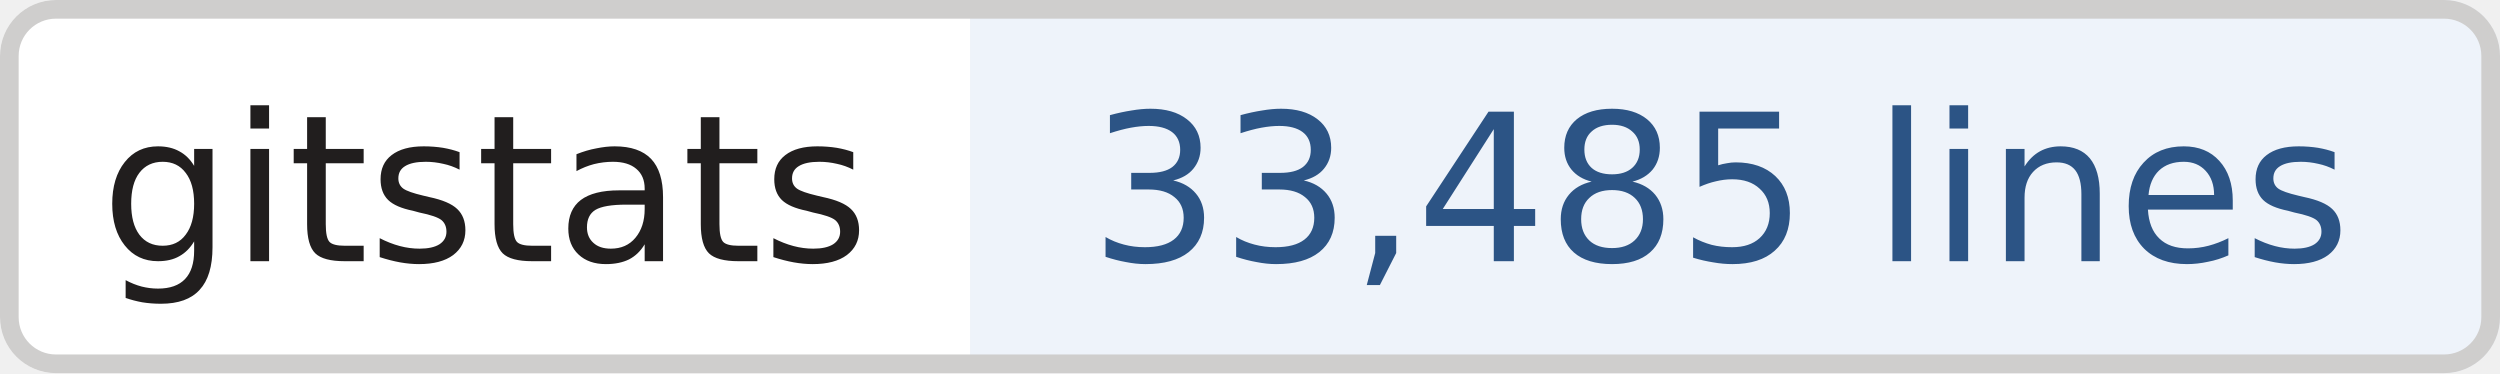
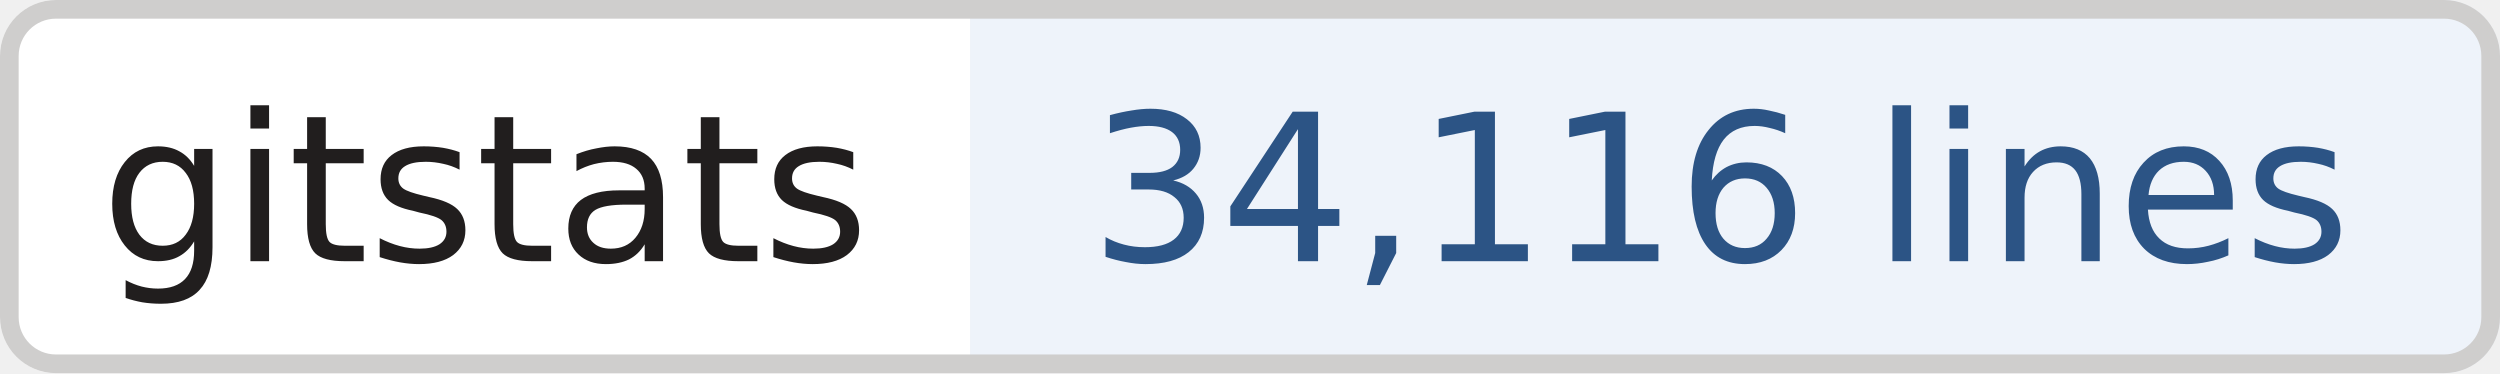
- <svg xmlns="http://www.w3.org/2000/svg" width="134" height="20" role="img" aria-label="gitstats: 33,485 lines">
+ <svg xmlns="http://www.w3.org/2000/svg" width="134" height="20" role="img" aria-label="gitstats: 34,116 lines">
  <clipPath id="r">
    <rect width="134" height="20" rx="3" fill="#fff" />
  </clipPath>
  <g clip-path="url(#r)">
    <rect x="0" width="52" height="20" fill="#fff" />
    <rect x="52" width="82" height="20" fill="#eef3fa" />
  </g>
  <rect x=".5" y=".5" width="133" height="19" rx="2.5" fill="none" stroke="#cfcecd" />
  <g text-anchor="middle" font-family="Verdana,Geneva,DejaVu Sans,sans-serif" font-size="11" text-rendering="geometricPrecision">
    <text x="26.0" y="14.0" fill="#211e1e" textLength="42.0">gitstats</text>
-     <text x="92.2" y="14.0" fill="#2c5485" textLength="70.5">33,485 lines</text>
+     <text x="92.2" y="14.0" fill="#2c5485" textLength="70.5">34,116 lines</text>
  </g>
</svg>
